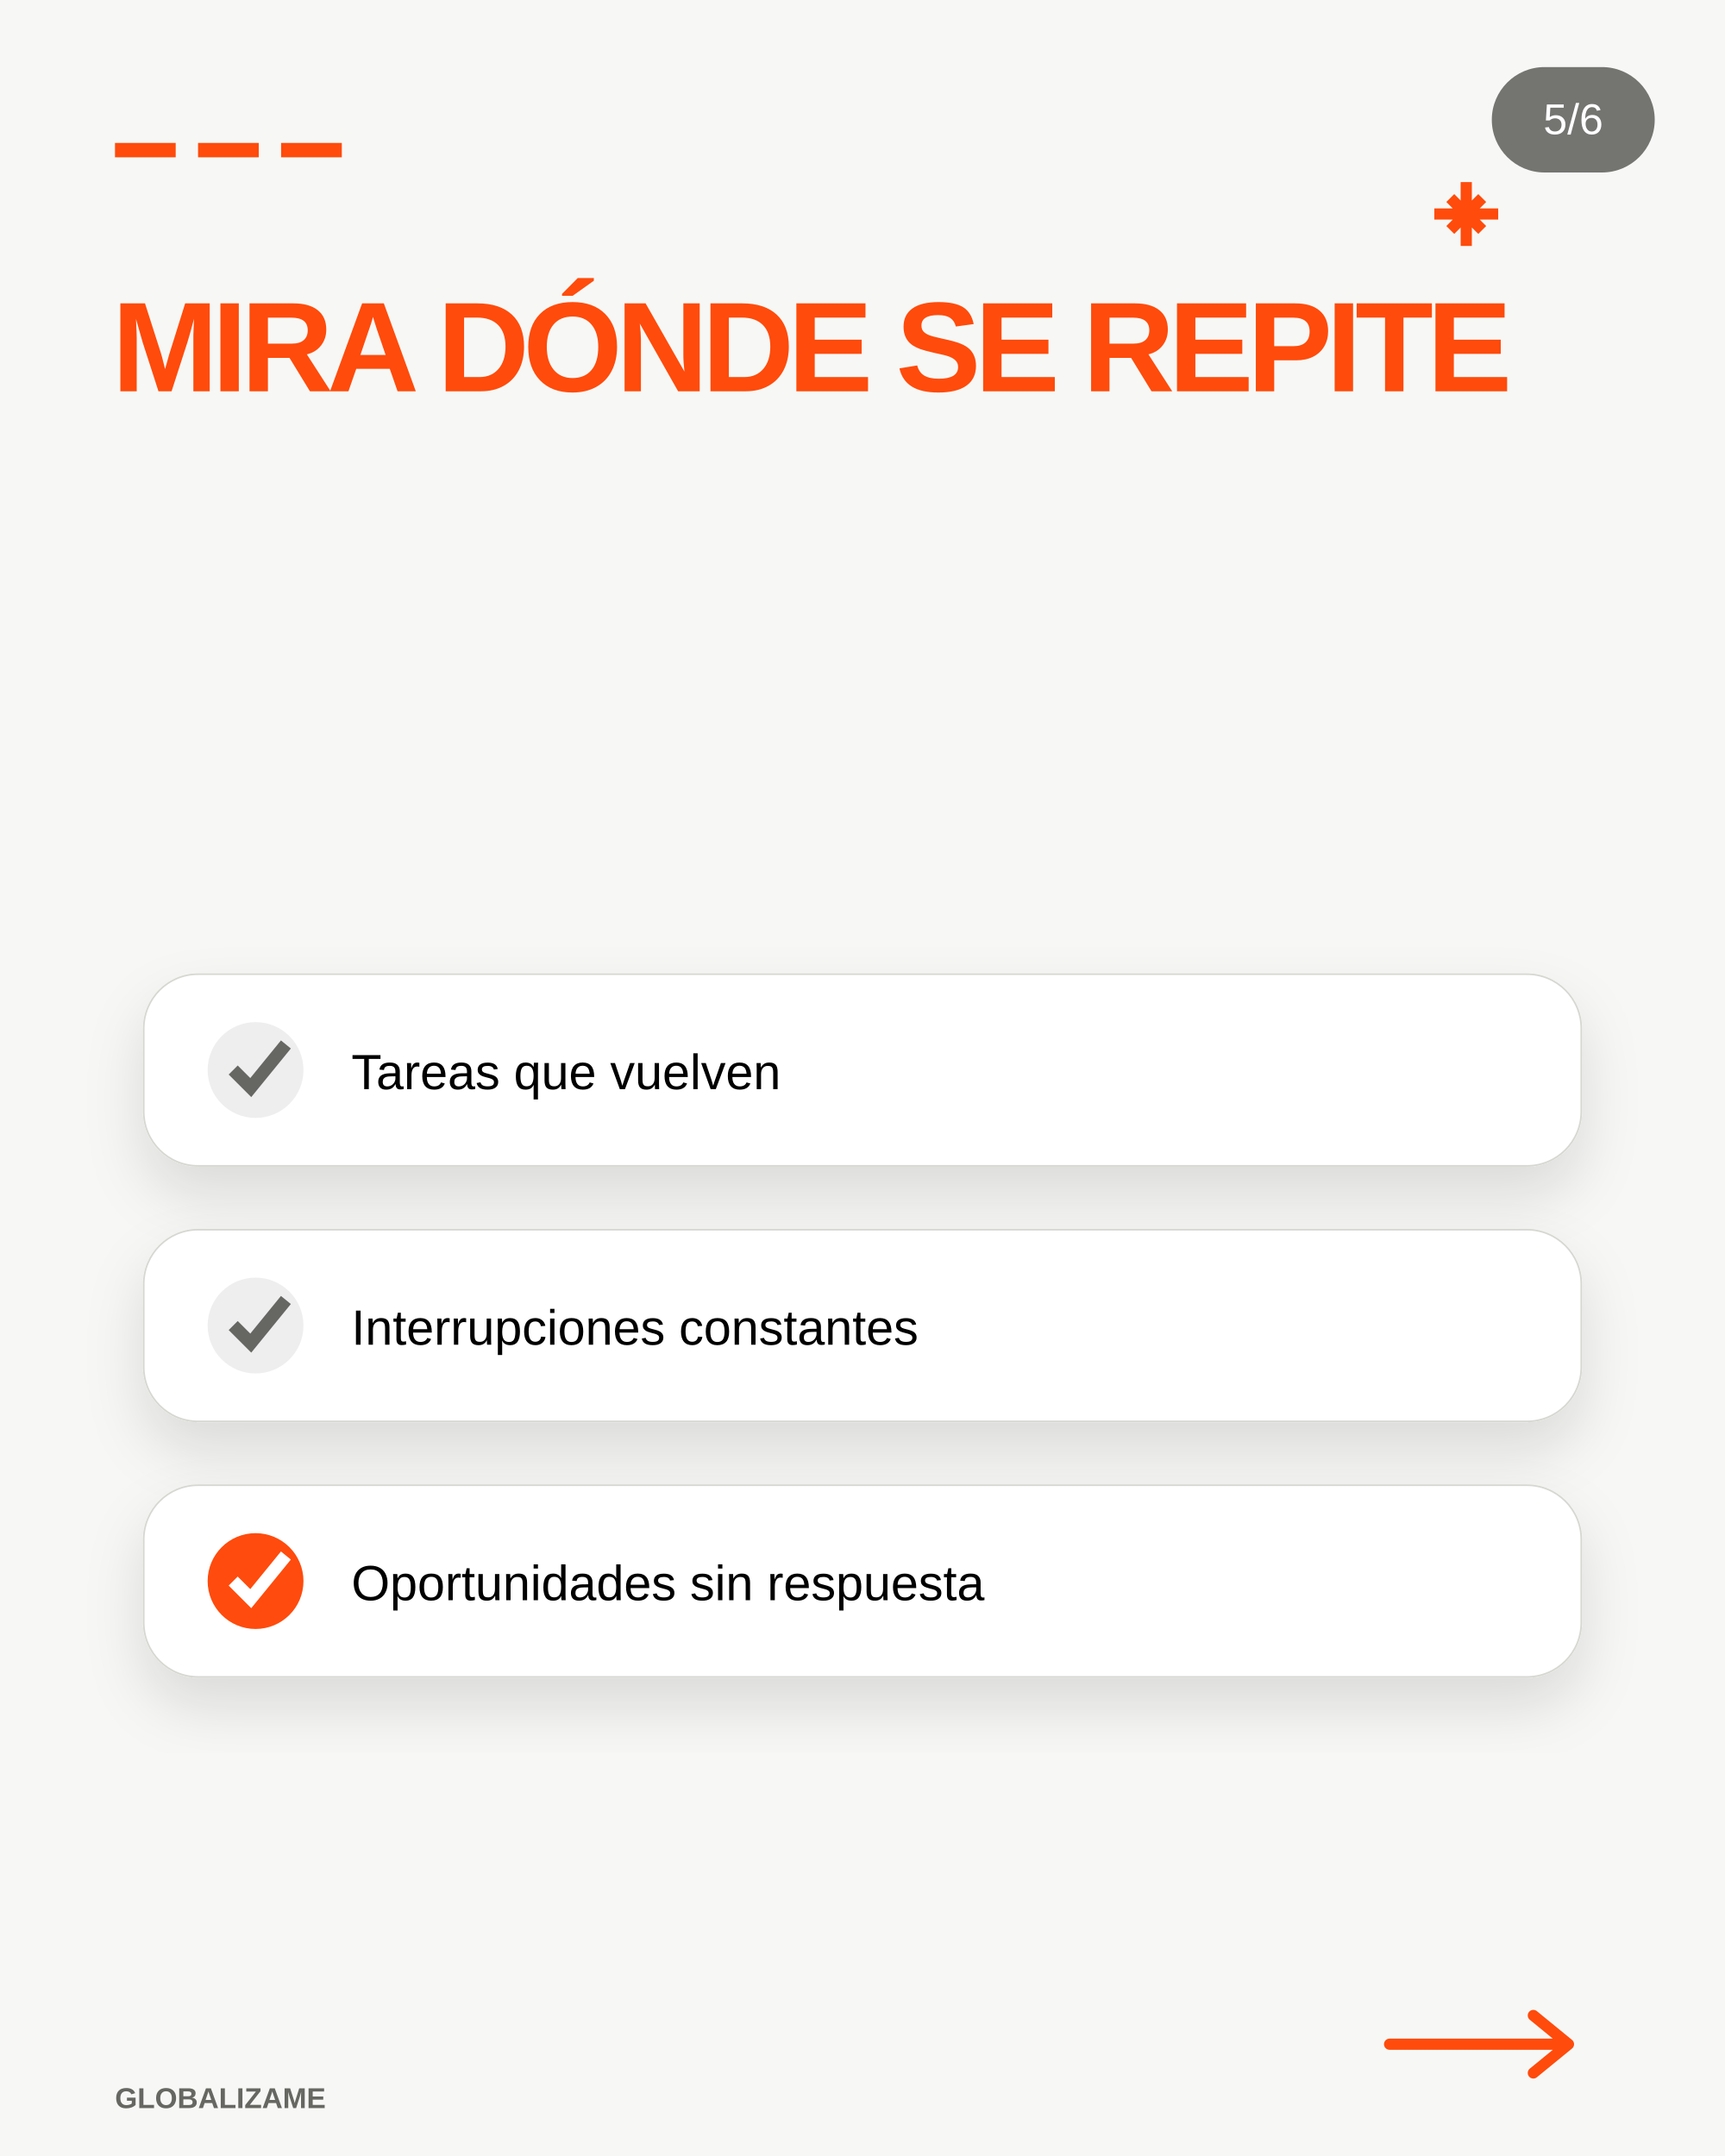
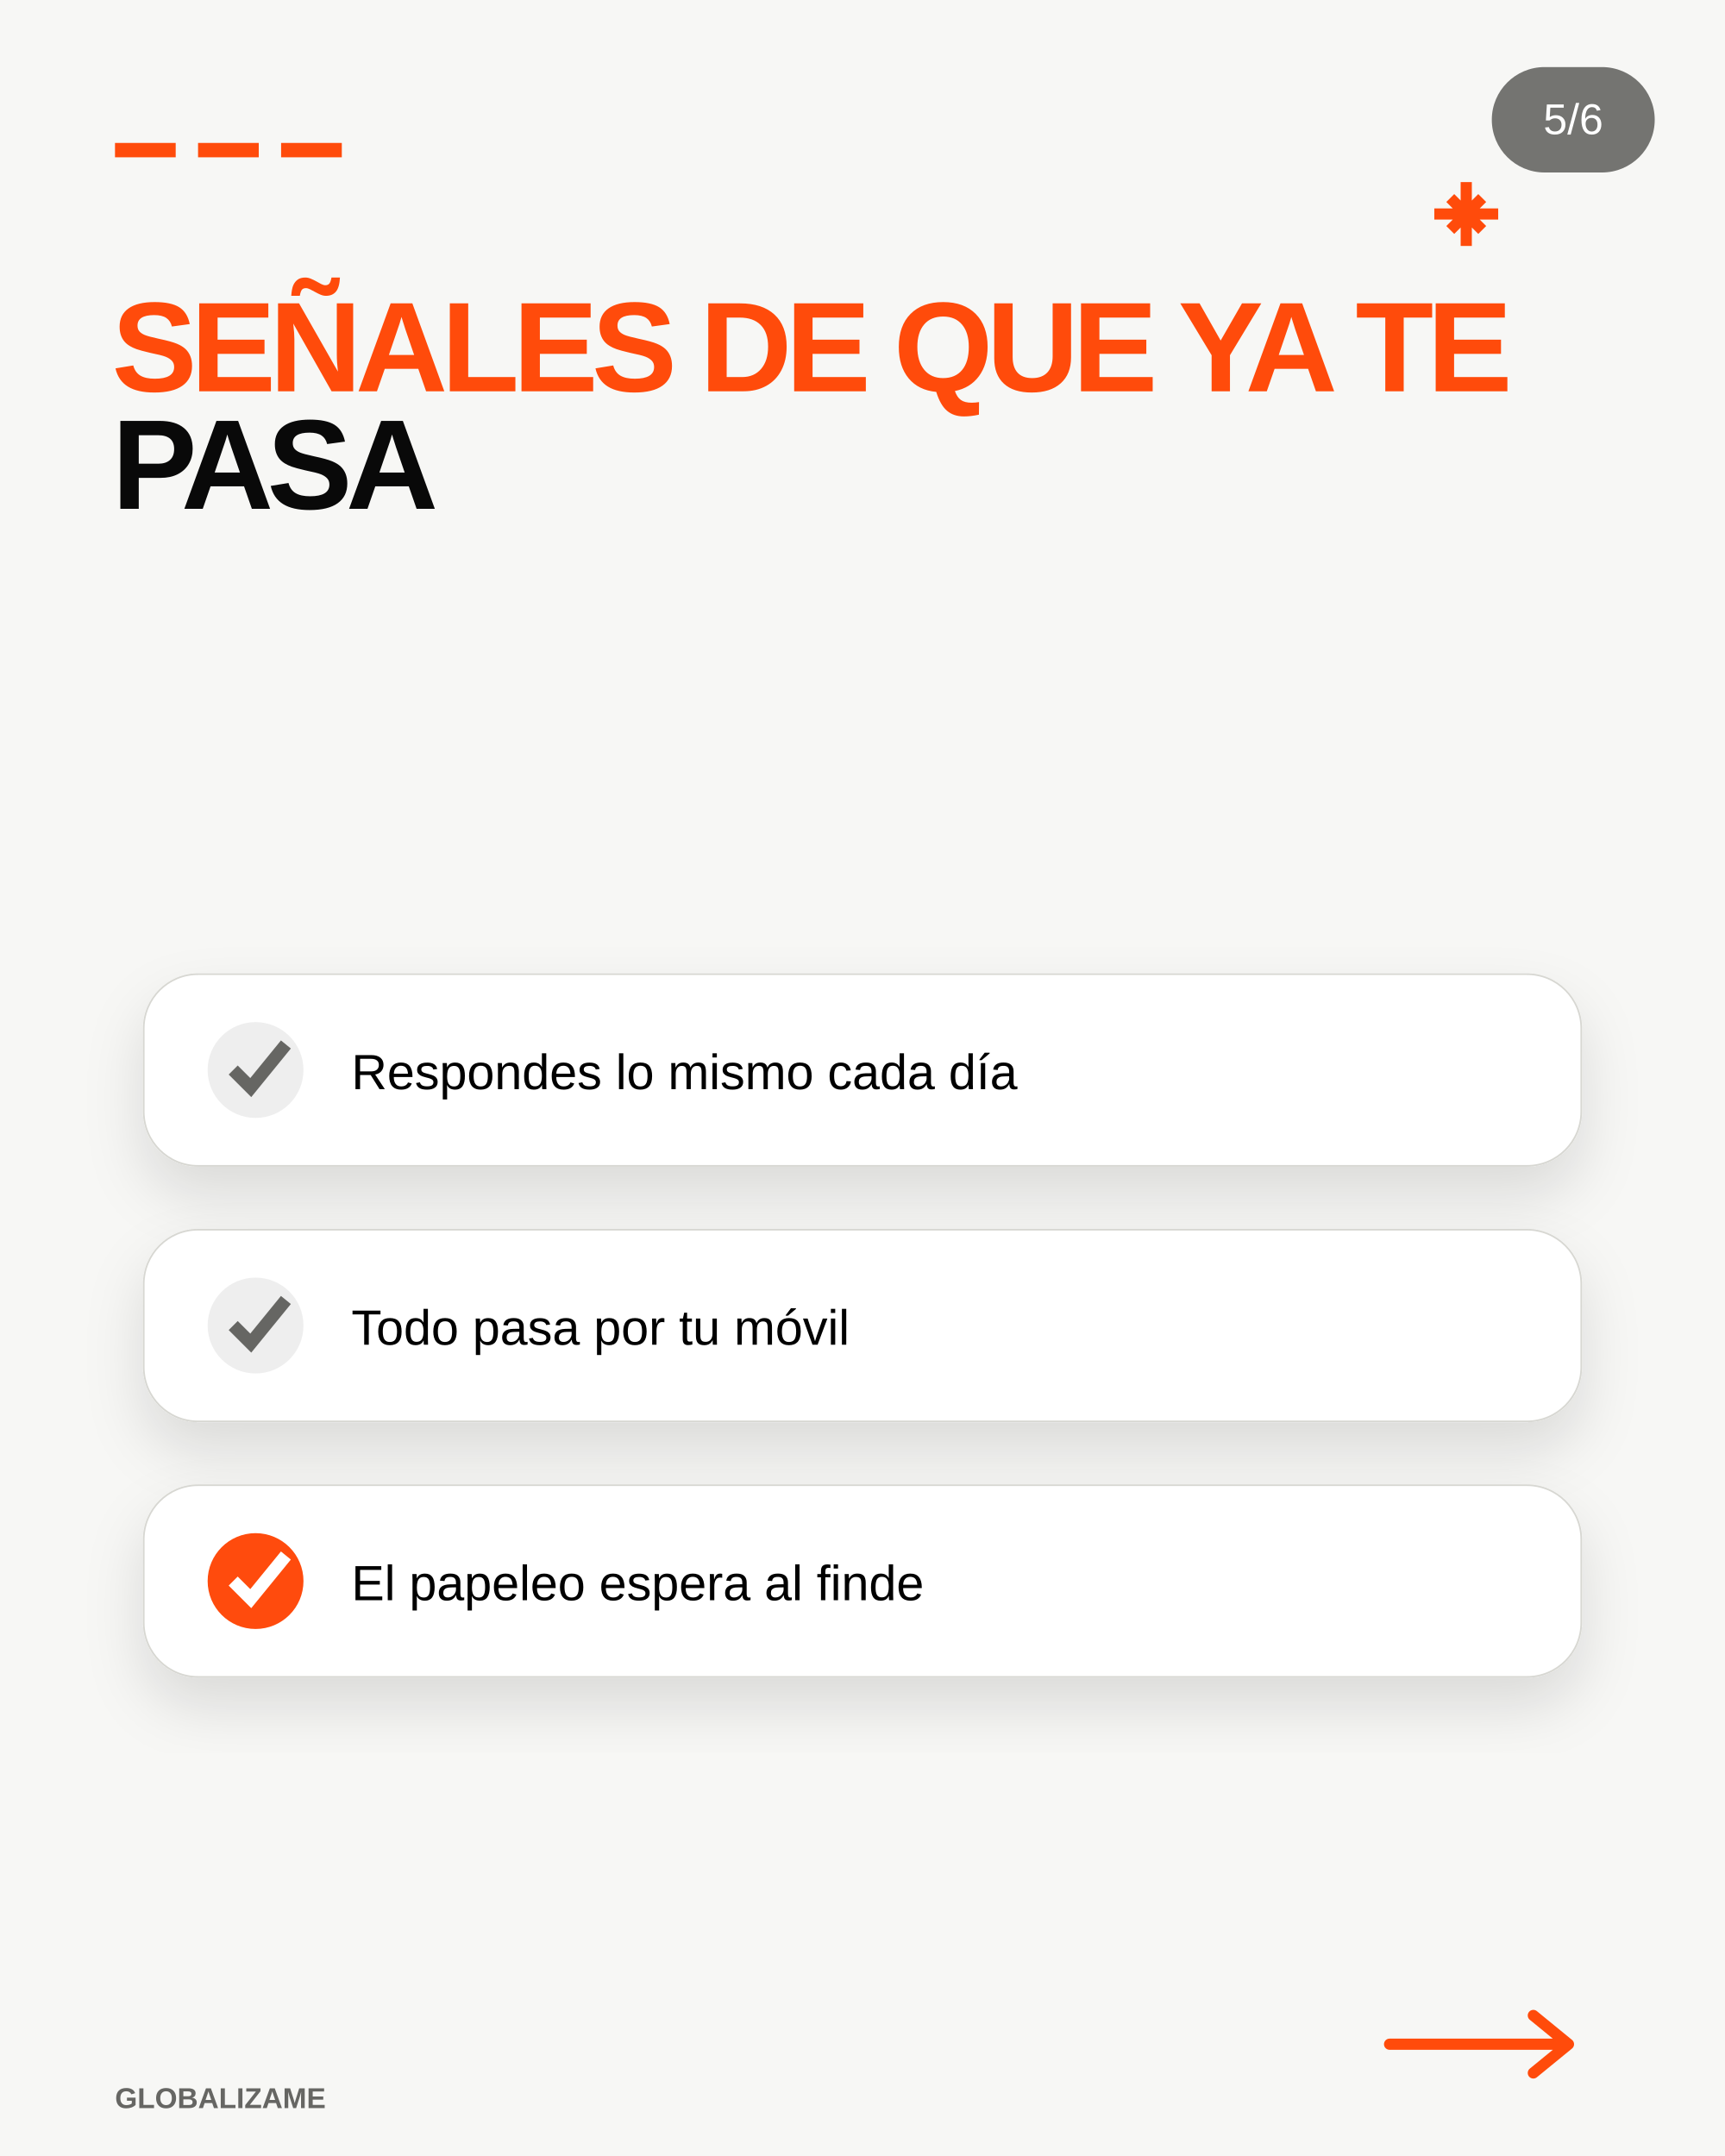
<svg xmlns="http://www.w3.org/2000/svg" width="1080" height="1350" viewBox="0 0 1080 1350">
  <defs>
    <filter id="shadow" x="-30%" y="-30%" width="160%" height="170%">
      <feDropShadow dx="0" dy="18" stdDeviation="18" flood-color="#000" flood-opacity=".12" />
    </filter>
    <linearGradient id="soft" x1="0" y1="0" x2="1" y2="1">
      <stop stop-color="#fff" />
      <stop offset="1" stop-color="#e8e8e5" />
    </linearGradient>
    <style>.display{font-family:Arial Black,Arial,sans-serif;font-weight:900;letter-spacing:-4px}.body{font-family:Arial,sans-serif}.ui{font-family:Arial,sans-serif}</style>
  </defs>
  <rect width="1080" height="1350" fill="#F7F7F5" />
  <g class="ui">
    <path d="M72 94h38m14 0h38m14 0h38" stroke="#FF4B0B" stroke-width="9" />
    <text x="72" y="1320" font-size="18" font-weight="700" fill="#666663">GLOBALIZAME</text>
    <rect x="934" y="42" width="102" height="66" rx="33" fill="#747471" />
    <text x="985" y="84" text-anchor="middle" font-size="27" fill="white">5/6</text>
    <path d="M908 124l20 20m-20 0 20-20m-10-10v40m-20-20h40" stroke="#FF4B0B" stroke-width="7" />
    <path d="M870 1280h112m-22-18 22 18-22 18" fill="none" stroke="#FF4B0B" stroke-width="7" stroke-linecap="round" stroke-linejoin="round" />
  </g>
-   <text x="70" y="245" class="display" font-size="80" fill="#FF4B0B">MIRA DÓNDE SE REPITE</text>
+   <text x="70" y="245" class="display" font-size="80" fill="#FF4B0B">SEÑALES DE QUE YA TE</text>
+   <text x="70" y="318.6" class="display" font-size="80" fill="#090909">PASA</text>
  <g filter="url(#shadow)">
    <rect x="90" y="610" width="900" height="120" rx="34" fill="#FFFFFF" stroke="#D7D7D2" />
    <circle cx="160" cy="670" r="30" fill="#eee" />
    <path d="M146 670l11 11 22-27" fill="none" stroke="#666663" stroke-width="8" />
-     <text x="220" y="682" class="body" font-size="31">Tareas que vuelven</text>
+     <text x="220" y="682" class="body" font-size="31">Respondes lo mismo cada día</text>
  </g>
  <g filter="url(#shadow)">
    <rect x="90" y="770" width="900" height="120" rx="34" fill="#FFFFFF" stroke="#D7D7D2" />
    <circle cx="160" cy="830" r="30" fill="#eee" />
    <path d="M146 830l11 11 22-27" fill="none" stroke="#666663" stroke-width="8" />
-     <text x="220" y="842" class="body" font-size="31">Interrupciones constantes</text>
+     <text x="220" y="842" class="body" font-size="31">Todo pasa por tu móvil</text>
  </g>
  <g filter="url(#shadow)">
    <rect x="90" y="930" width="900" height="120" rx="34" fill="#FFFFFF" stroke="#D7D7D2" />
    <circle cx="160" cy="990" r="30" fill="#FF4B0B" />
    <path d="M146 990l11 11 22-27" fill="none" stroke="white" stroke-width="8" />
-     <text x="220" y="1002" class="body" font-size="31">Oportunidades sin respuesta</text>
+     <text x="220" y="1002" class="body" font-size="31">El papeleo espera al finde</text>
  </g>
</svg>
